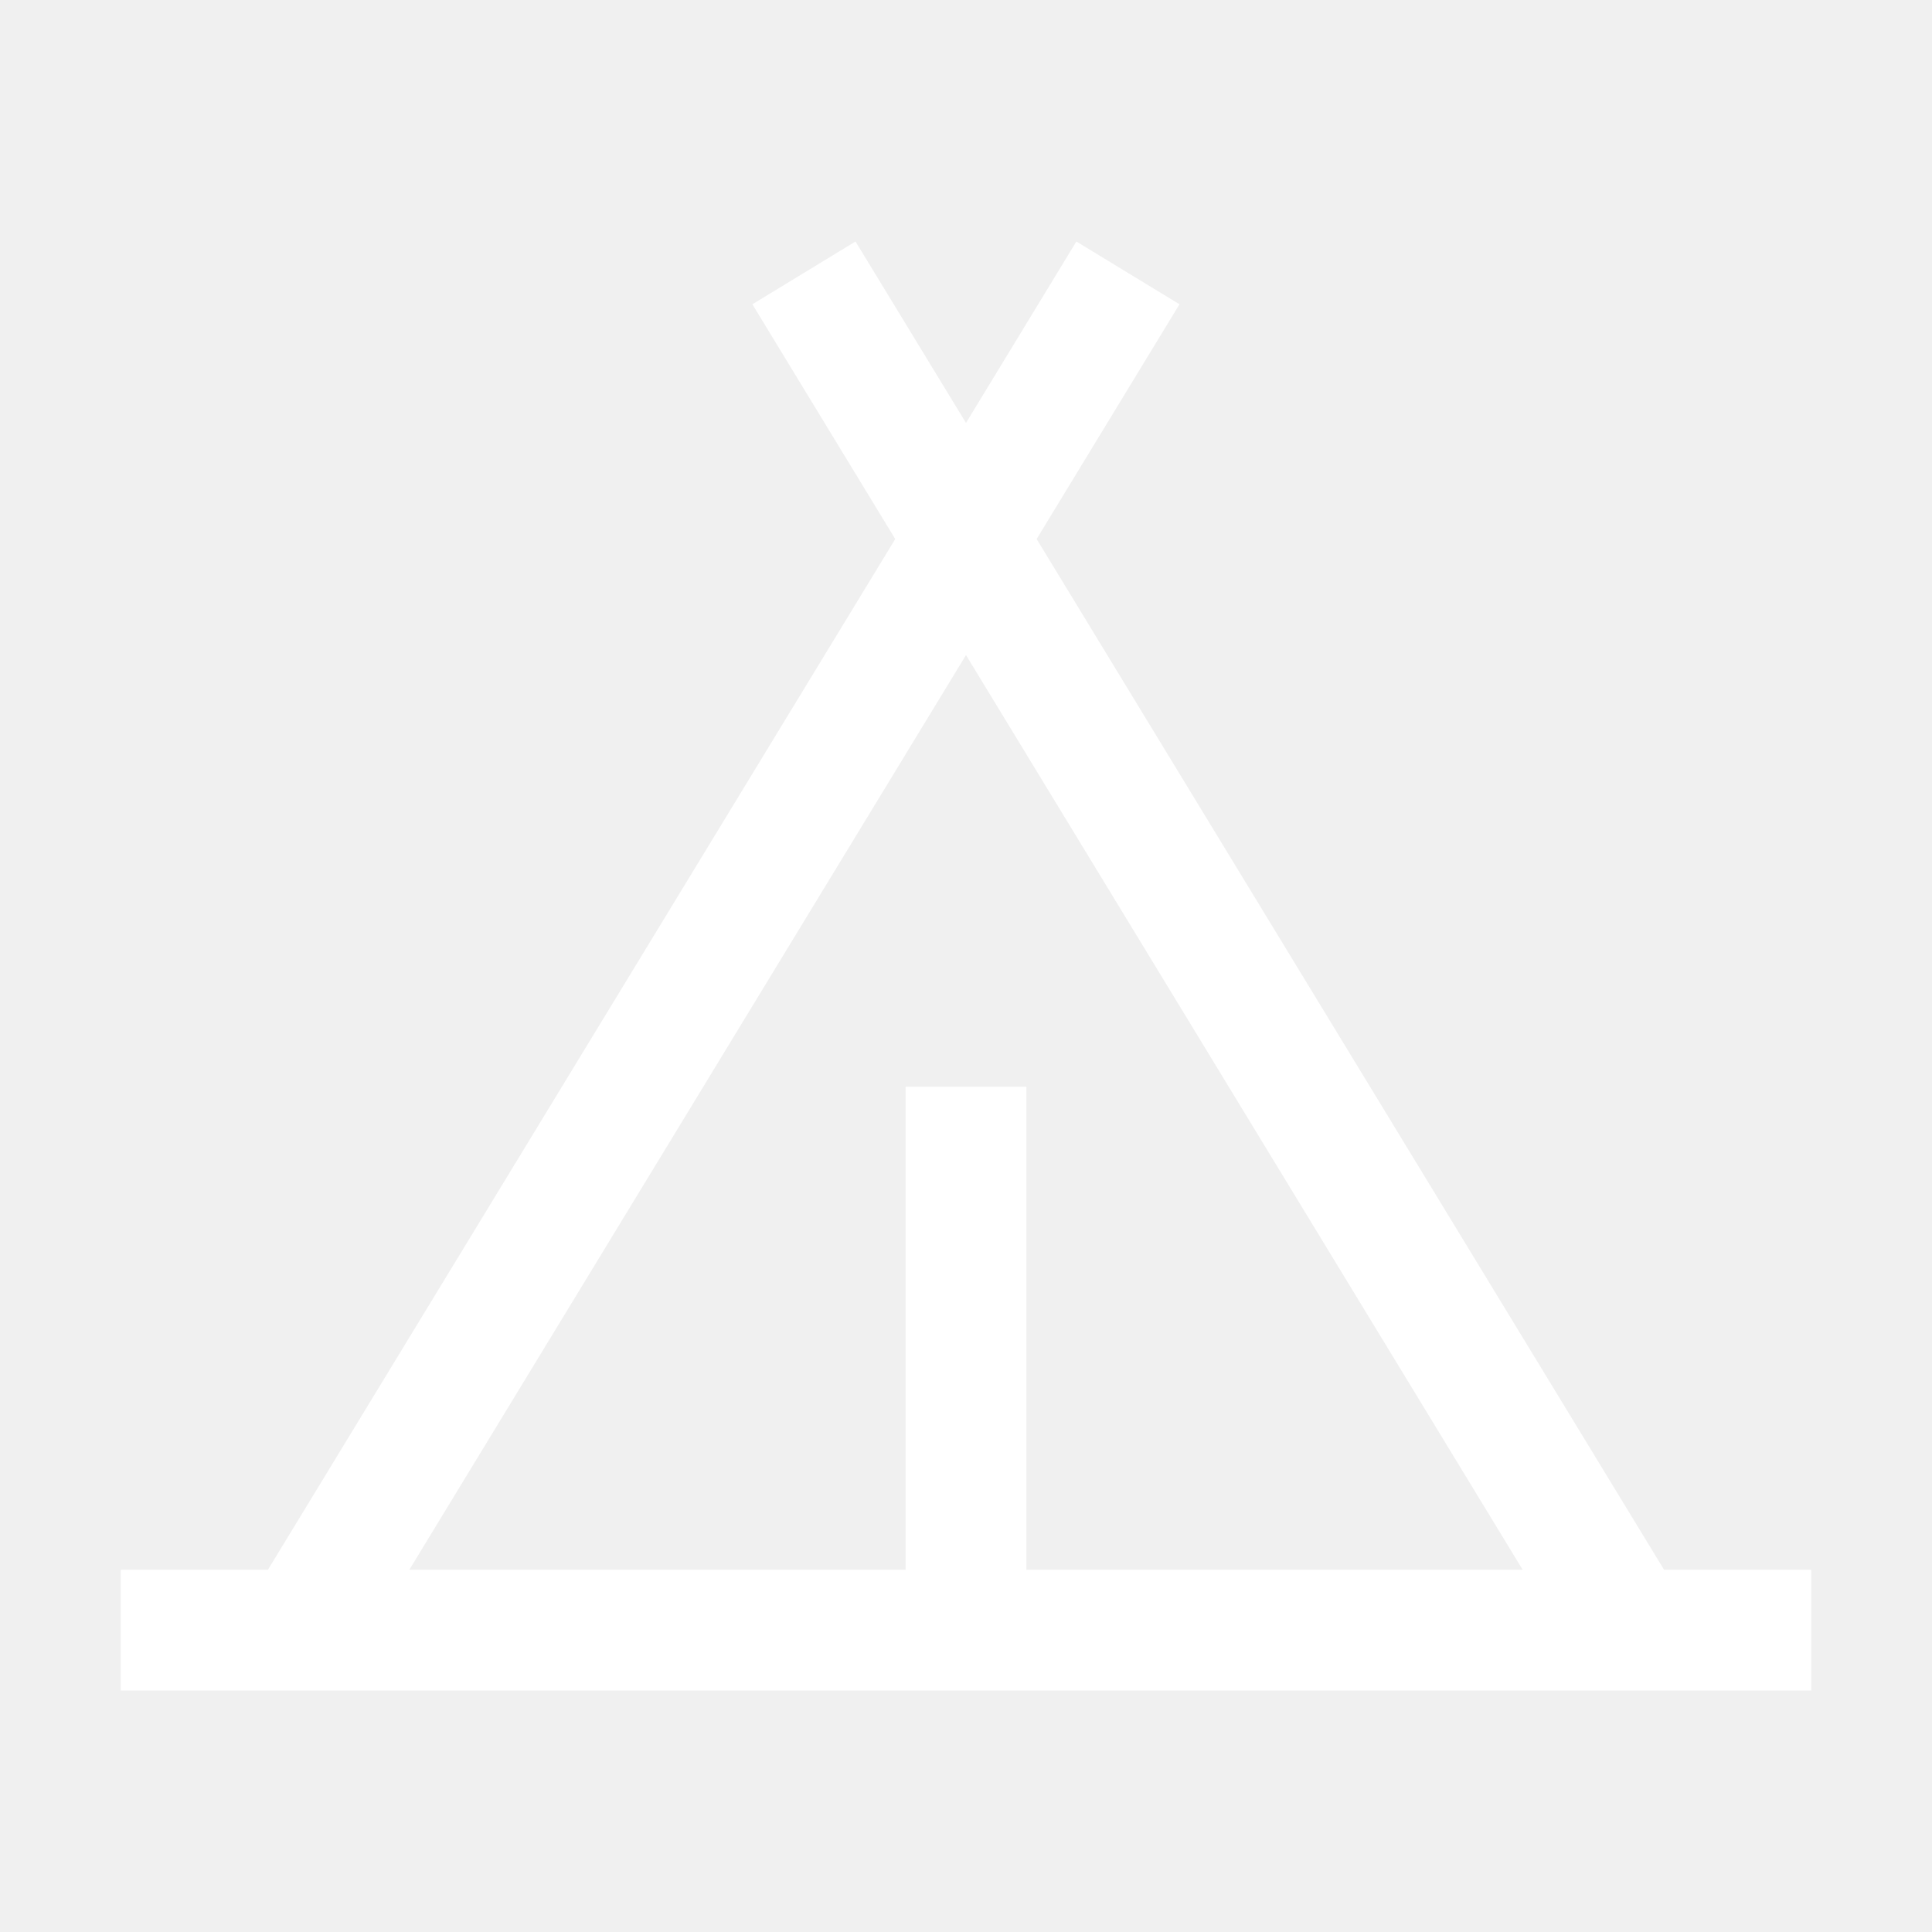
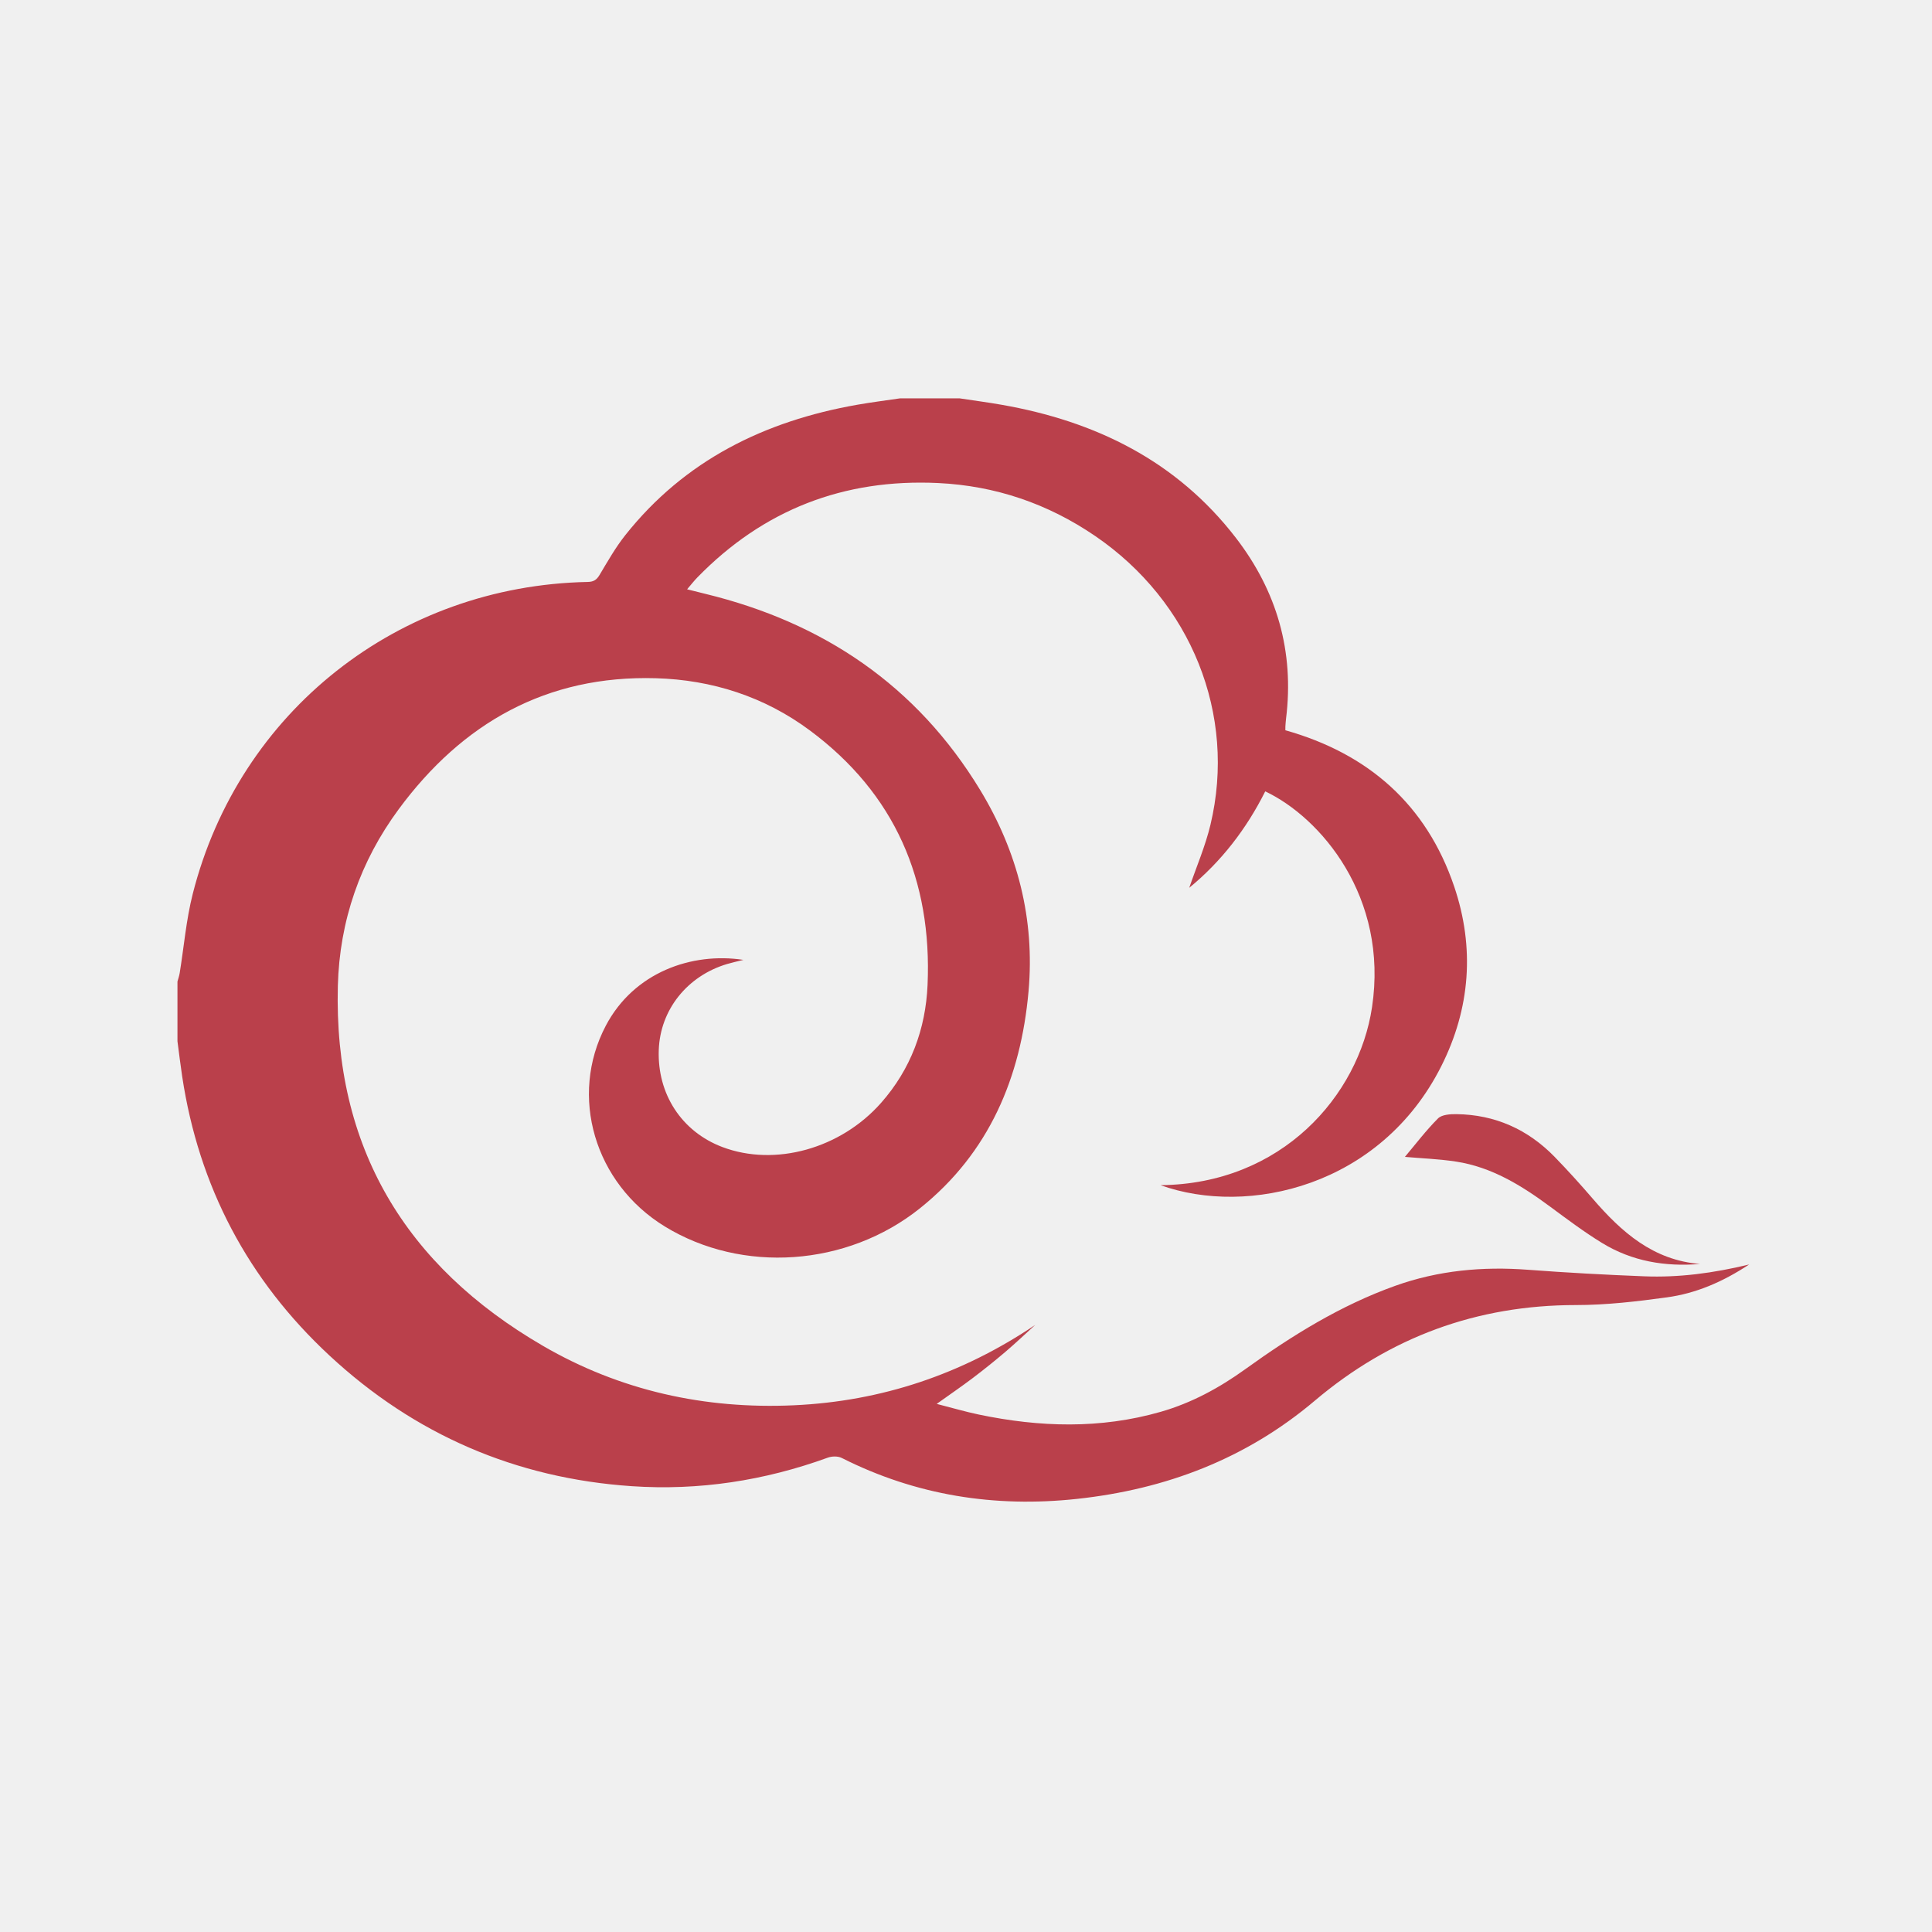
- <svg xmlns="http://www.w3.org/2000/svg" width="32" height="32" viewBox="0 0 32 32" fill="none">
-   <path fill-rule="evenodd" clip-rule="evenodd" d="M27.562 26L17.17 8.928l2.366-3.888L17.828 4L16 7.005L14.17 4l-1.708 1.04l2.366 3.888L4.438 26H2v2h28v-2zM16 10.85L25.22 26H17v-8h-2v8H6.78z" fill="white" />
+ <svg xmlns="http://www.w3.org/2000/svg" viewBox="0 0 1024 1024">
+   <path d="M508.651 211.14c7.375 1.119 14.774 2.096 22.12 3.38 49.826 8.701 92.82 29.748 124.269 70.553 21.727 28.192 31.018 60.221 26.586 95.864-.174 1.395-.251 2.801-.351 4.204-.036.512-.006 1.029-.006 1.911 43.896 12.368 74.778 39.355 89.502 82.877 10.949 32.364 8.552 64.535-6.848 95.134-32.151 63.881-102.563 79.759-148.818 63.102 64.19-.612 105.009-47.357 112.087-94.244 8.841-58.561-27.349-100.684-56.593-114.483-9.94 19.886-23.297 37.187-40.276 51.111 3.778-11.061 8.525-22.018 11.258-33.457 13.924-58.306-10.217-118.276-61.146-153.027-25.095-17.124-52.859-26.606-83.221-28.045-49.998-2.368-92.673 14.153-127.668 50.105-1.683 1.729-3.166 3.651-5.371 6.214 3.783.944 6.746 1.699 9.716 2.422 62.413 15.188 111.959 48.558 145.588 103.911 19.893 32.743 29.077 68.554 25.665 106.766-4.069 45.586-20.825 85.552-57.473 114.921-38.805 31.098-94.428 34.755-135.335 9.68-37.225-22.818-50.867-69.111-31.243-106.406 14.89-28.297 45.563-39.054 72.922-34.877-3.545.892-6.116 1.437-8.626 2.186-21.164 6.313-35.453 24.283-36.226 45.5-.853 23.437 12.14 43.323 33.639 51.484 27.969 10.617 62.732.906 84.153-23.341 15.792-17.877 23.645-39.167 24.671-62.488 2.445-55.535-17.271-101.482-62.447-135.006-24.037-17.836-51.72-26.759-81.563-27.617-57.896-1.665-102.565 23.736-136.286 69.415-20.417 27.658-31.374 59.173-32.265 93.646-2.206 85.379 35.763 148.408 108.699 190.789 40.912 23.773 85.772 33.653 132.972 31.507 46.505-2.116 89.126-16.431 127.988-42.618-5.265 4.771-10.417 9.674-15.824 14.278a389.565 389.565 0 01-17.265 13.859c-5.847 4.431-11.916 8.567-19.162 13.744 8.24 2.104 15.228 4.168 22.337 5.653 32.223 6.732 64.399 7.727 96.391-1.454 16.391-4.704 31.078-12.695 44.893-22.646 24.71-17.797 50.46-33.783 79.366-44.126 22.902-8.193 46.396-10.34 70.526-8.511 20.483 1.553 41.012 2.652 61.539 3.463 18.317.722 36.396-1.654 55.552-6.269-14.112 9.317-28.261 15.324-43.594 17.426-15.964 2.188-32.129 4.075-48.207 4.078-52.469.012-98.509 16.939-138.4 50.679-36.491 30.863-78.963 46.972-126.005 52.056-43.637 4.716-85.343-1.828-124.755-21.708-1.989-1.002-5.14-.955-7.304-.169-33.644 12.225-68.394 17.562-104.012 15.14-61.412-4.176-115.027-27.311-160.157-69.229-43.213-40.14-69.276-89.572-78.089-147.979-.934-6.188-1.668-12.408-2.495-18.614v-31.647c.396-1.469.924-2.915 1.167-4.408 2.276-14.008 3.442-28.292 6.916-41.994 24.543-96.818 109.069-163.403 209.368-165.392 3.016-.06 4.653-1.02 6.214-3.626 4.324-7.221 8.503-14.636 13.716-21.199 31.522-39.691 73.834-60.453 122.875-69.085 7.528-1.326 15.124-2.272 22.688-3.394l31.648.001z" fill="#BA404B" />
+   <path d="M744.628 613.173c5.664-6.722 11.164-13.998 17.551-20.387 2.012-2.014 6.409-2.305 9.7-2.266 20.507.246 37.907 8.056 52.15 22.689 6.979 7.17 13.688 14.621 20.222 22.199 15.211 17.644 31.998 32.563 56.807 34.519-18.501 1.557-36.069-1.41-51.92-11.118-9.56-5.855-18.573-12.638-27.606-19.312-15.102-11.157-30.879-20.935-49.814-23.833-8.983-1.374-18.126-1.699-27.09-2.491z" fill="#BA404B" />
</svg>
